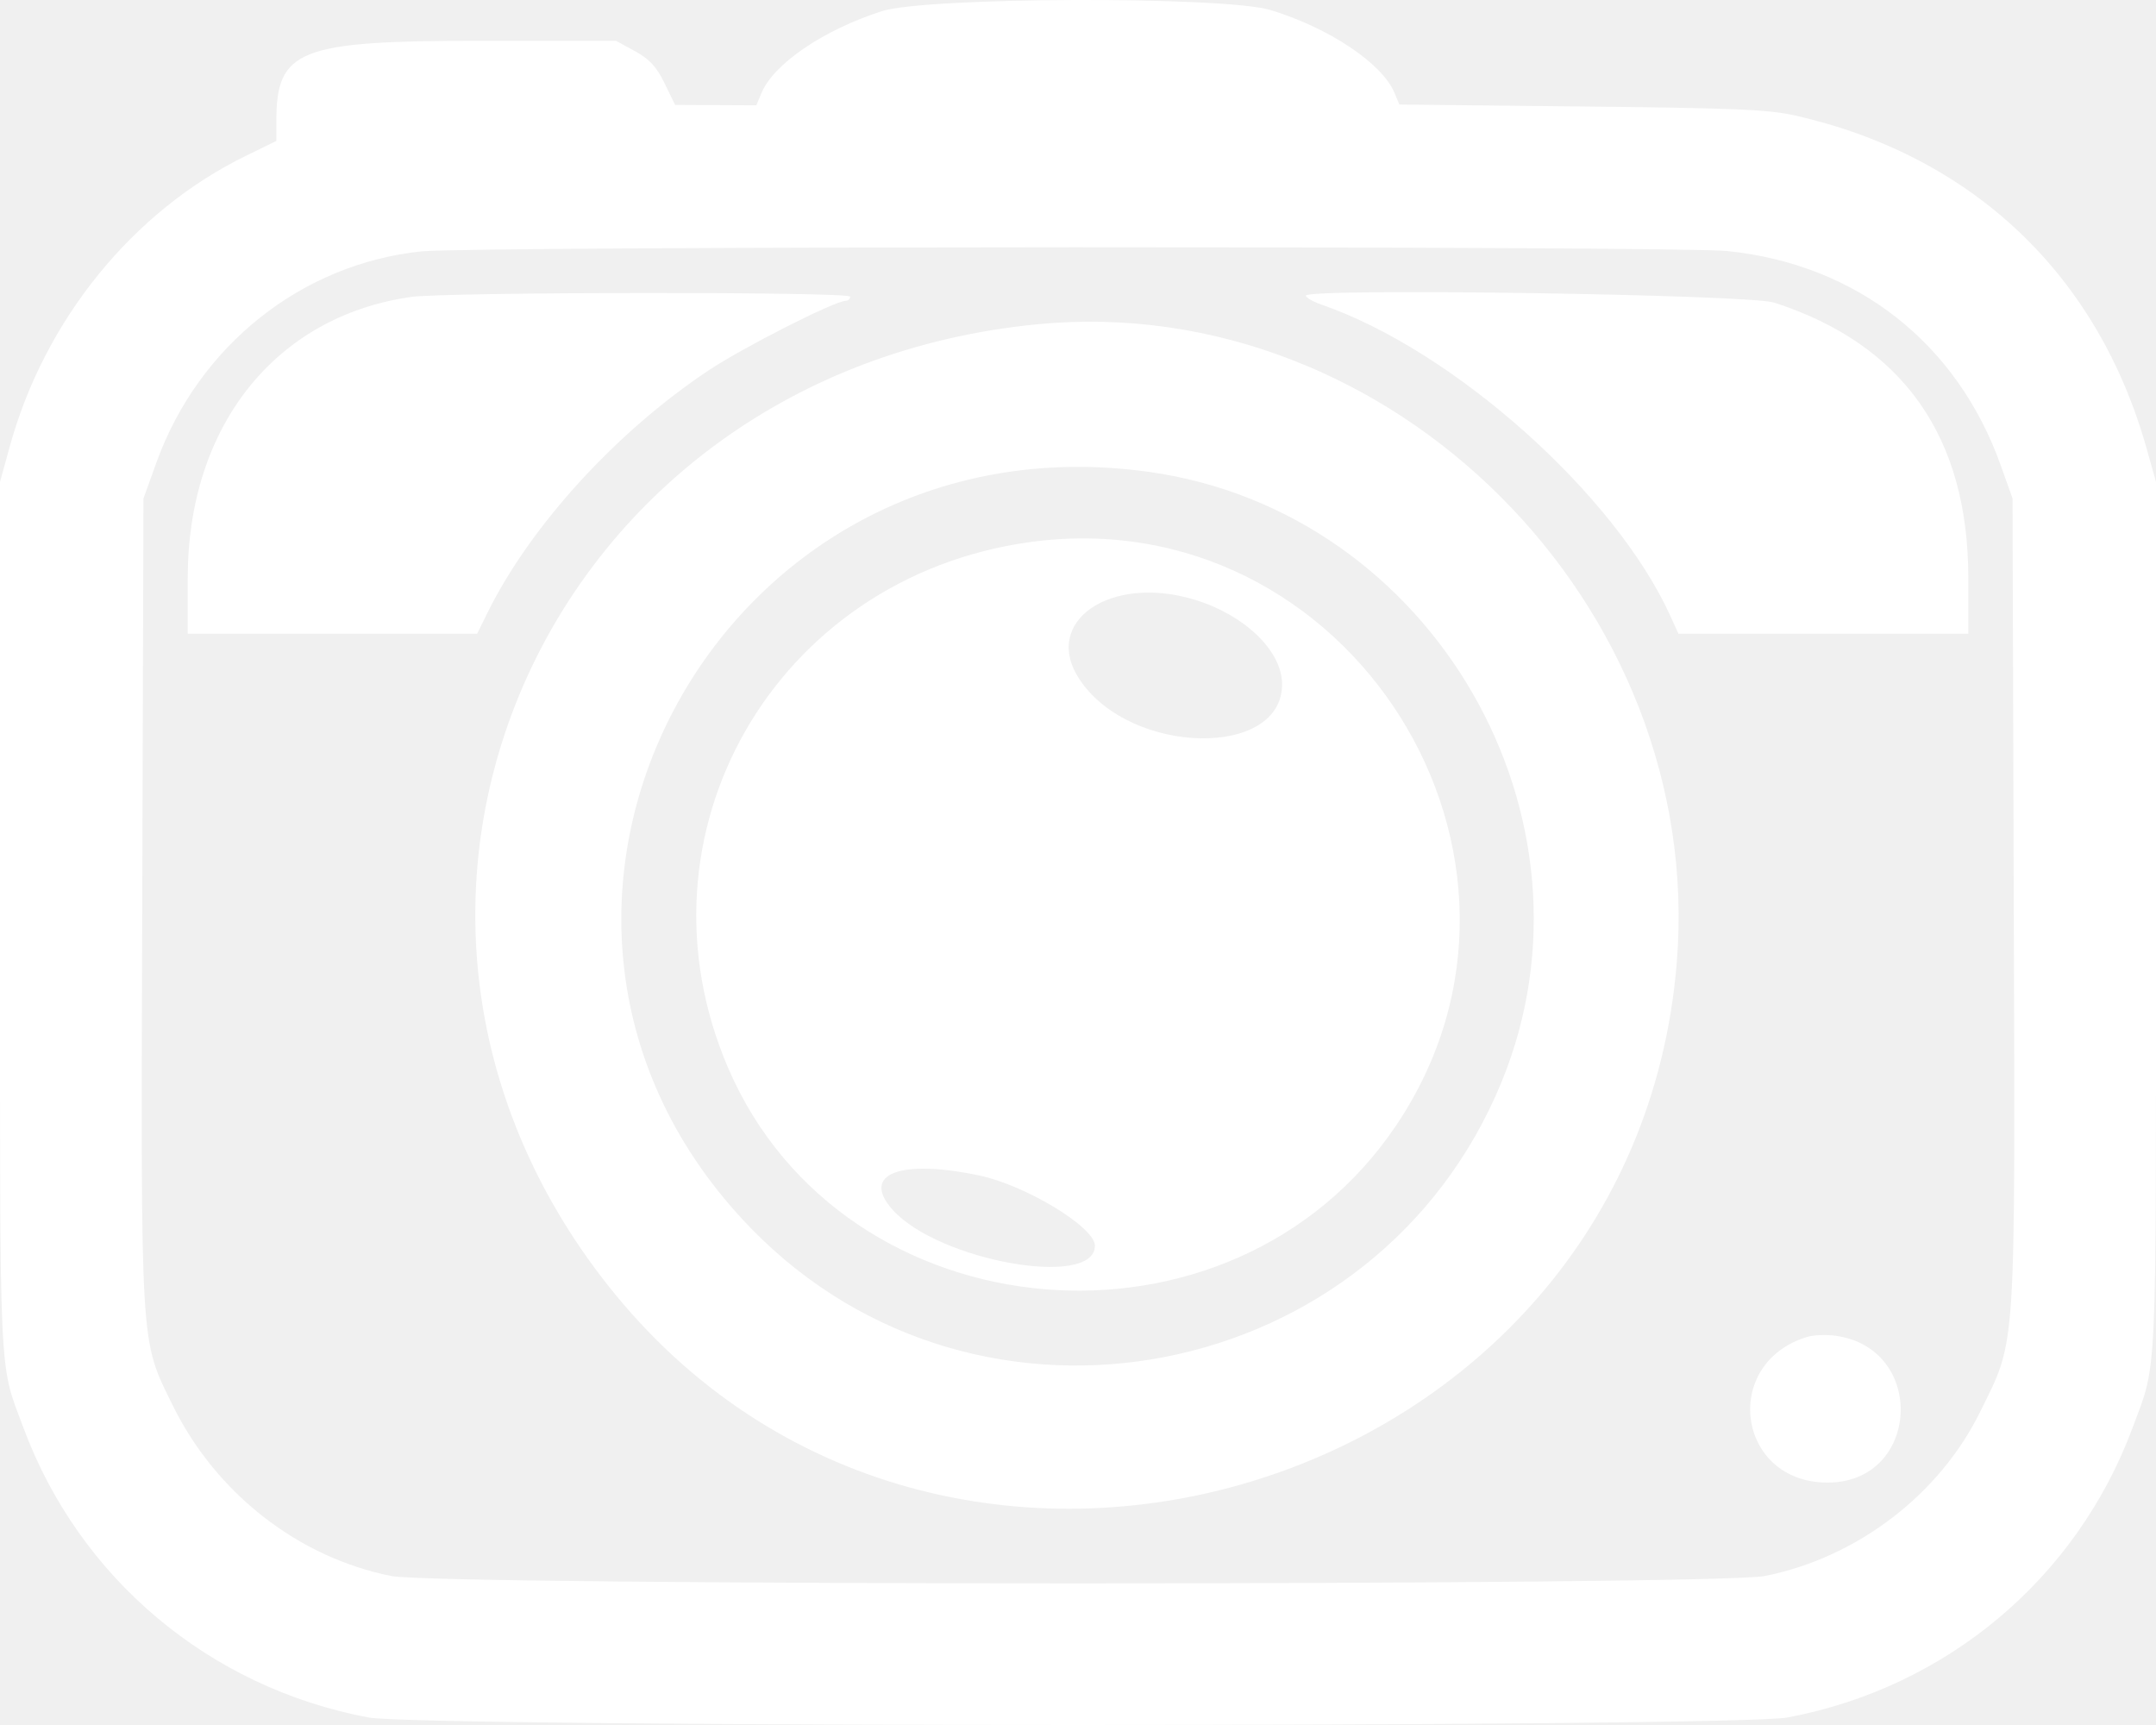
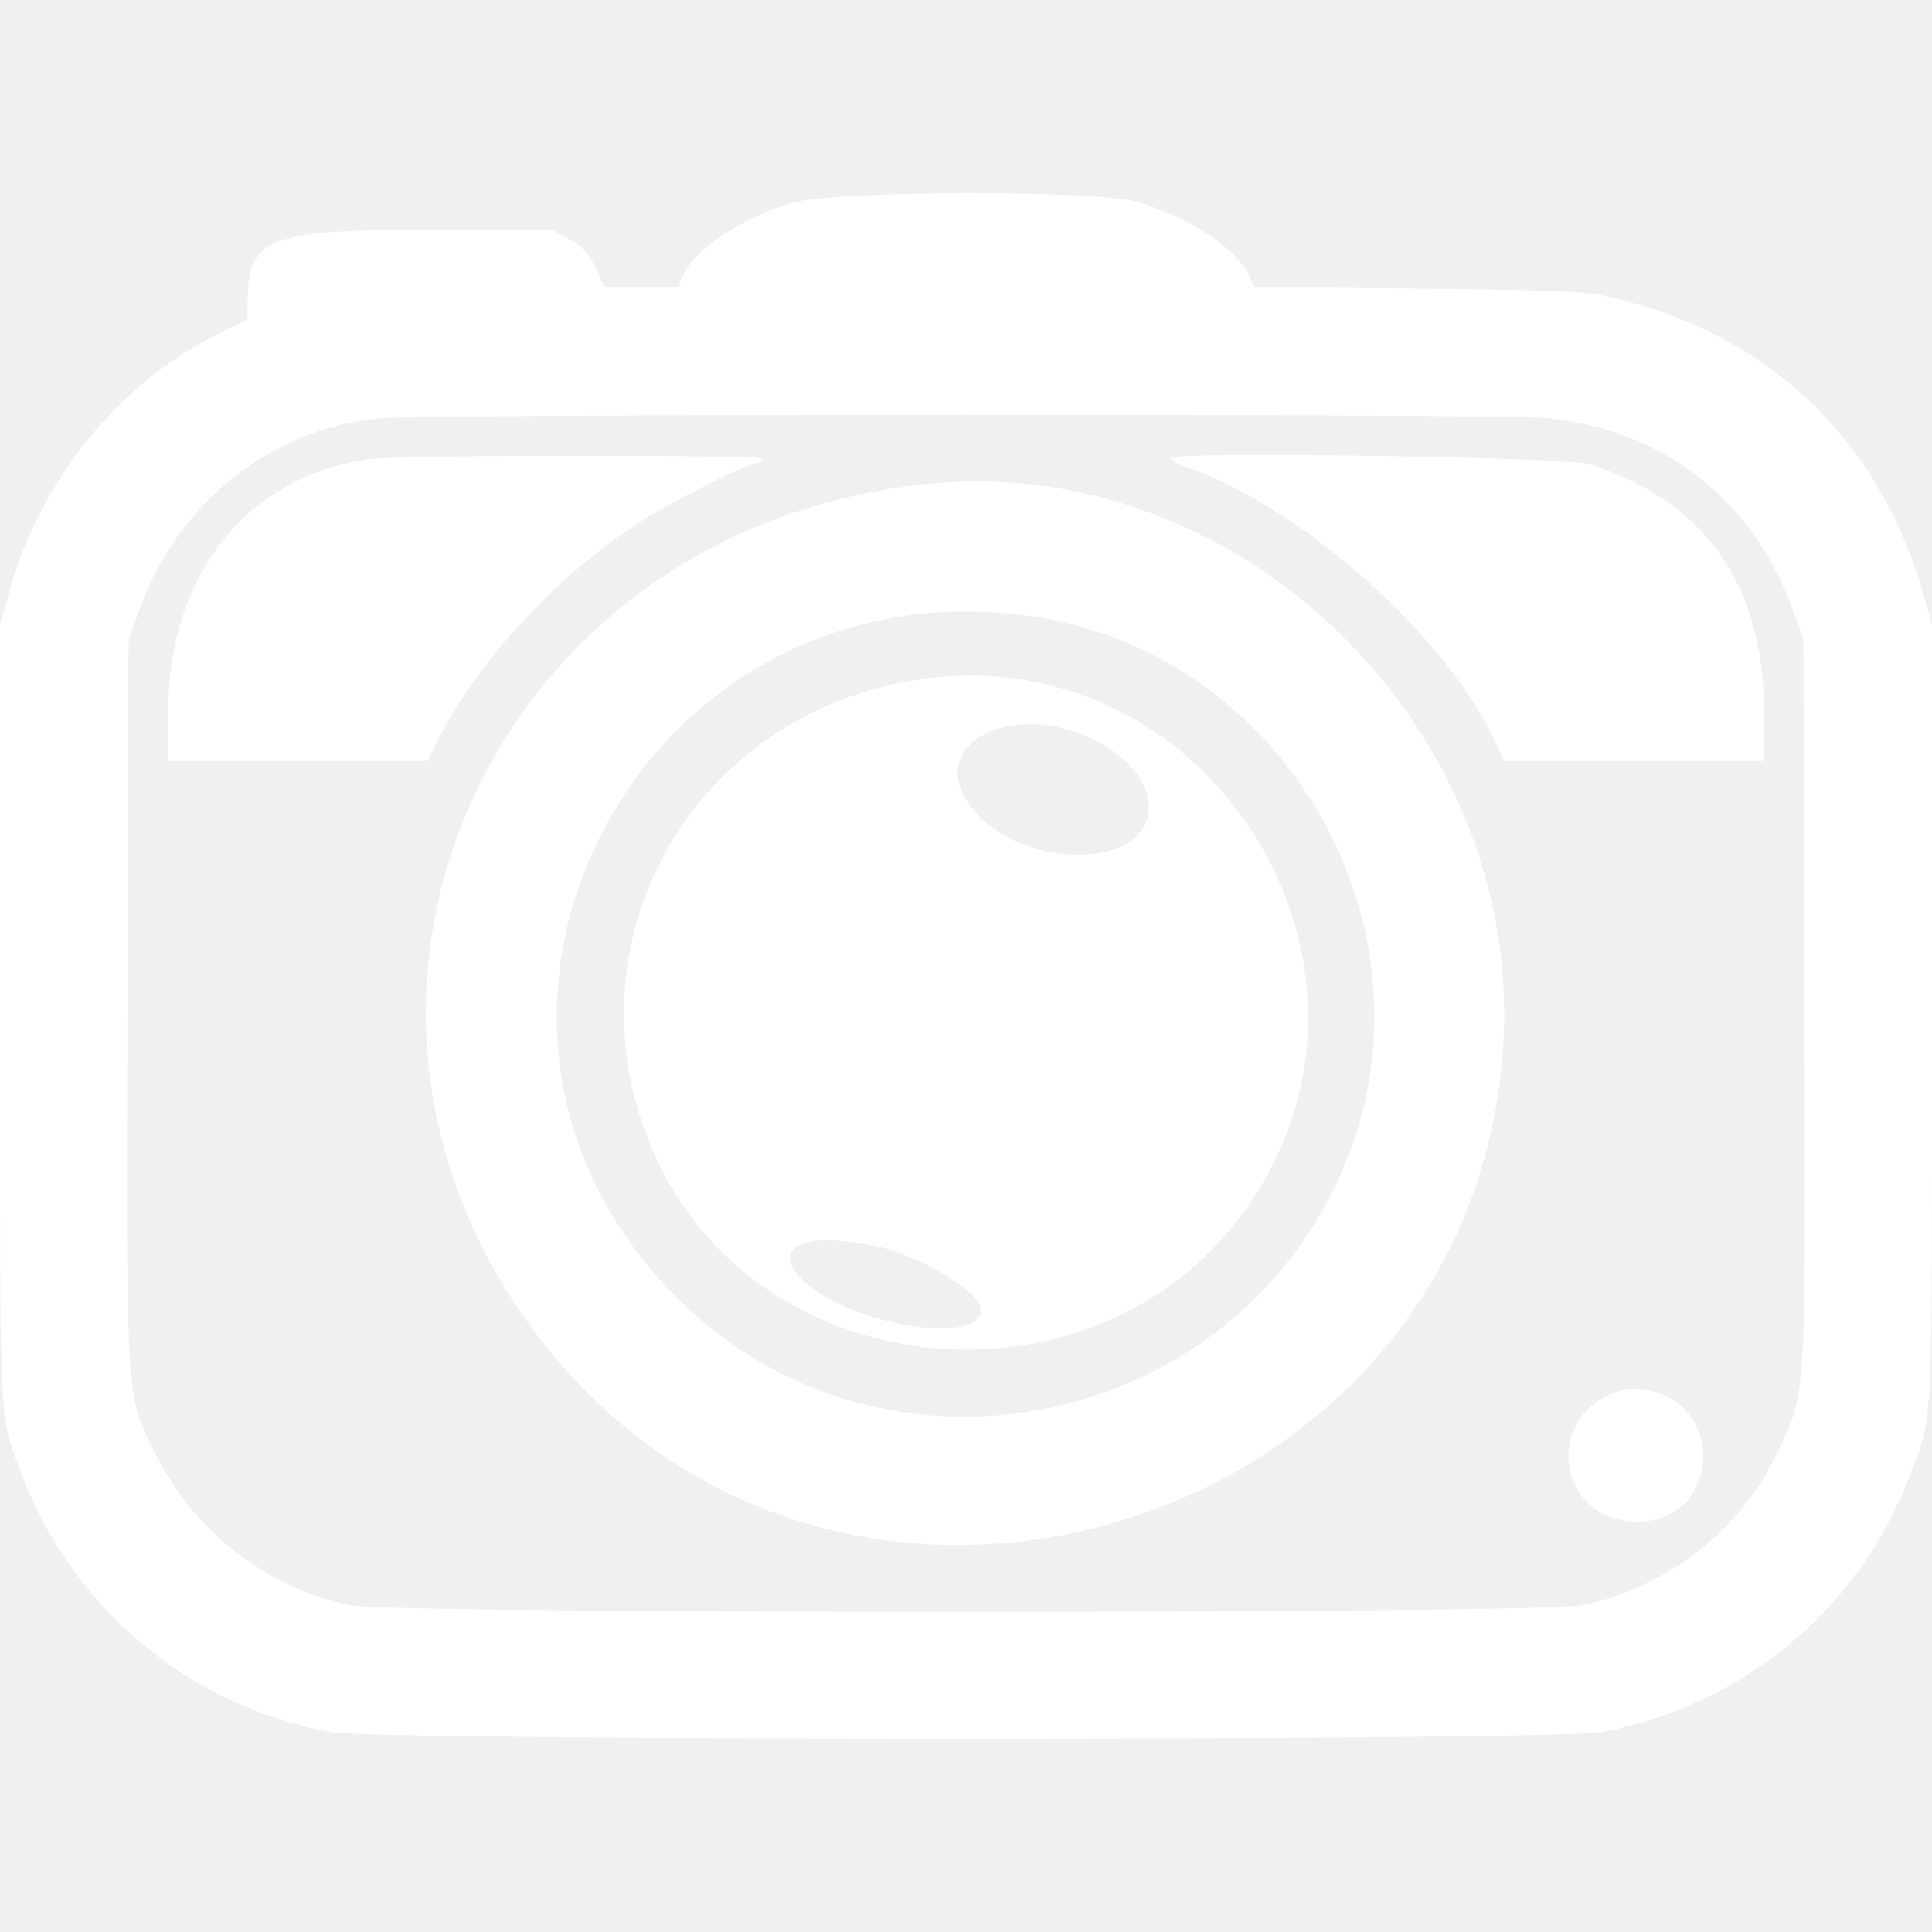
- <svg xmlns="http://www.w3.org/2000/svg" width="50" height="40" viewBox="0 0 50 40" fill="none">
+ <svg xmlns="http://www.w3.org/2000/svg" width="50" height="50" viewBox="0 0 50 40" fill="none">
  <path d="M20.451 0.259C19.092 0.697 17.946 1.477 17.66 2.156L17.54 2.442L15.656 2.433L15.412 1.93C15.225 1.547 15.063 1.371 14.726 1.187L14.286 0.946H11.106C6.935 0.946 6.409 1.153 6.409 2.804V3.268L5.7 3.615C3.084 4.892 1.035 7.416 0.226 10.355L0 11.175V21.258C0 32.27 -0.033 31.558 0.547 33.117C1.848 36.609 4.863 39.135 8.549 39.826C9.789 40.058 40.211 40.058 41.451 39.826C45.137 39.136 48.152 36.61 49.453 33.117C50.033 31.558 50 32.27 50 21.258V11.175L49.783 10.403C48.649 6.365 45.743 3.612 41.634 2.679C41.02 2.54 40.213 2.505 36.676 2.469L32.453 2.424L32.337 2.147C32.05 1.466 30.821 0.646 29.466 0.233C28.399 -0.092 21.476 -0.072 20.451 0.259ZM40.06 5.822C43.053 6.126 45.386 7.953 46.398 10.787L46.673 11.559L46.701 20.871C46.733 31.519 46.765 31.022 45.924 32.734C44.976 34.662 43.064 36.12 40.929 36.545C39.786 36.773 10.211 36.773 9.071 36.545C6.916 36.114 5.011 34.628 4.009 32.595C3.245 31.043 3.267 31.407 3.299 20.871L3.327 11.559L3.631 10.716C4.608 8.017 6.996 6.117 9.774 5.829C10.959 5.707 38.852 5.7 40.06 5.821V5.822ZM9.517 6.888C6.379 7.342 4.354 9.894 4.354 13.398V14.695H11.066L11.291 14.237C12.284 12.212 14.284 10.017 16.436 8.587C17.24 8.052 19.361 6.976 19.611 6.976C19.669 6.976 19.716 6.933 19.716 6.879C19.716 6.761 10.346 6.768 9.517 6.887V6.888ZM30.284 6.855C30.284 6.9 30.449 6.995 30.651 7.065C33.721 8.129 37.462 11.47 38.739 14.286L38.925 14.696H45.647V13.399C45.647 10.128 44.134 7.984 41.146 7.017C40.558 6.826 30.285 6.674 30.285 6.856L30.284 6.855ZM24.071 7.518C12.666 8.616 7.132 20.975 14.093 29.798C21.789 39.551 37.877 34.702 38.886 22.324C39.561 14.034 32.253 6.731 24.071 7.518ZM26.664 10.945C33.233 11.875 37.328 18.963 34.828 25.077C31.948 32.122 22.708 33.928 17.414 28.48C10.391 21.254 16.582 9.519 26.664 10.945ZM23.872 12.572C17.962 13.395 14.553 19.347 16.889 24.77C19.57 30.994 28.561 31.766 32.376 26.1C36.551 19.901 31.295 11.539 23.872 12.572ZM27.717 13.91C28.858 14.26 29.712 15.077 29.732 15.837C29.778 17.589 26.229 17.533 25.042 15.764C24.139 14.419 25.747 13.305 27.717 13.91ZM22.701 27.255C23.782 27.48 25.392 28.456 25.392 28.885C25.392 29.887 21.758 29.239 20.697 28.049C19.964 27.225 20.856 26.871 22.701 27.255ZM41.913 30.999C39.894 31.617 40.285 34.386 42.39 34.379C44.531 34.373 44.69 31.263 42.564 30.973C42.349 30.944 42.056 30.956 41.913 31V30.999Z" fill="white" />
</svg>
